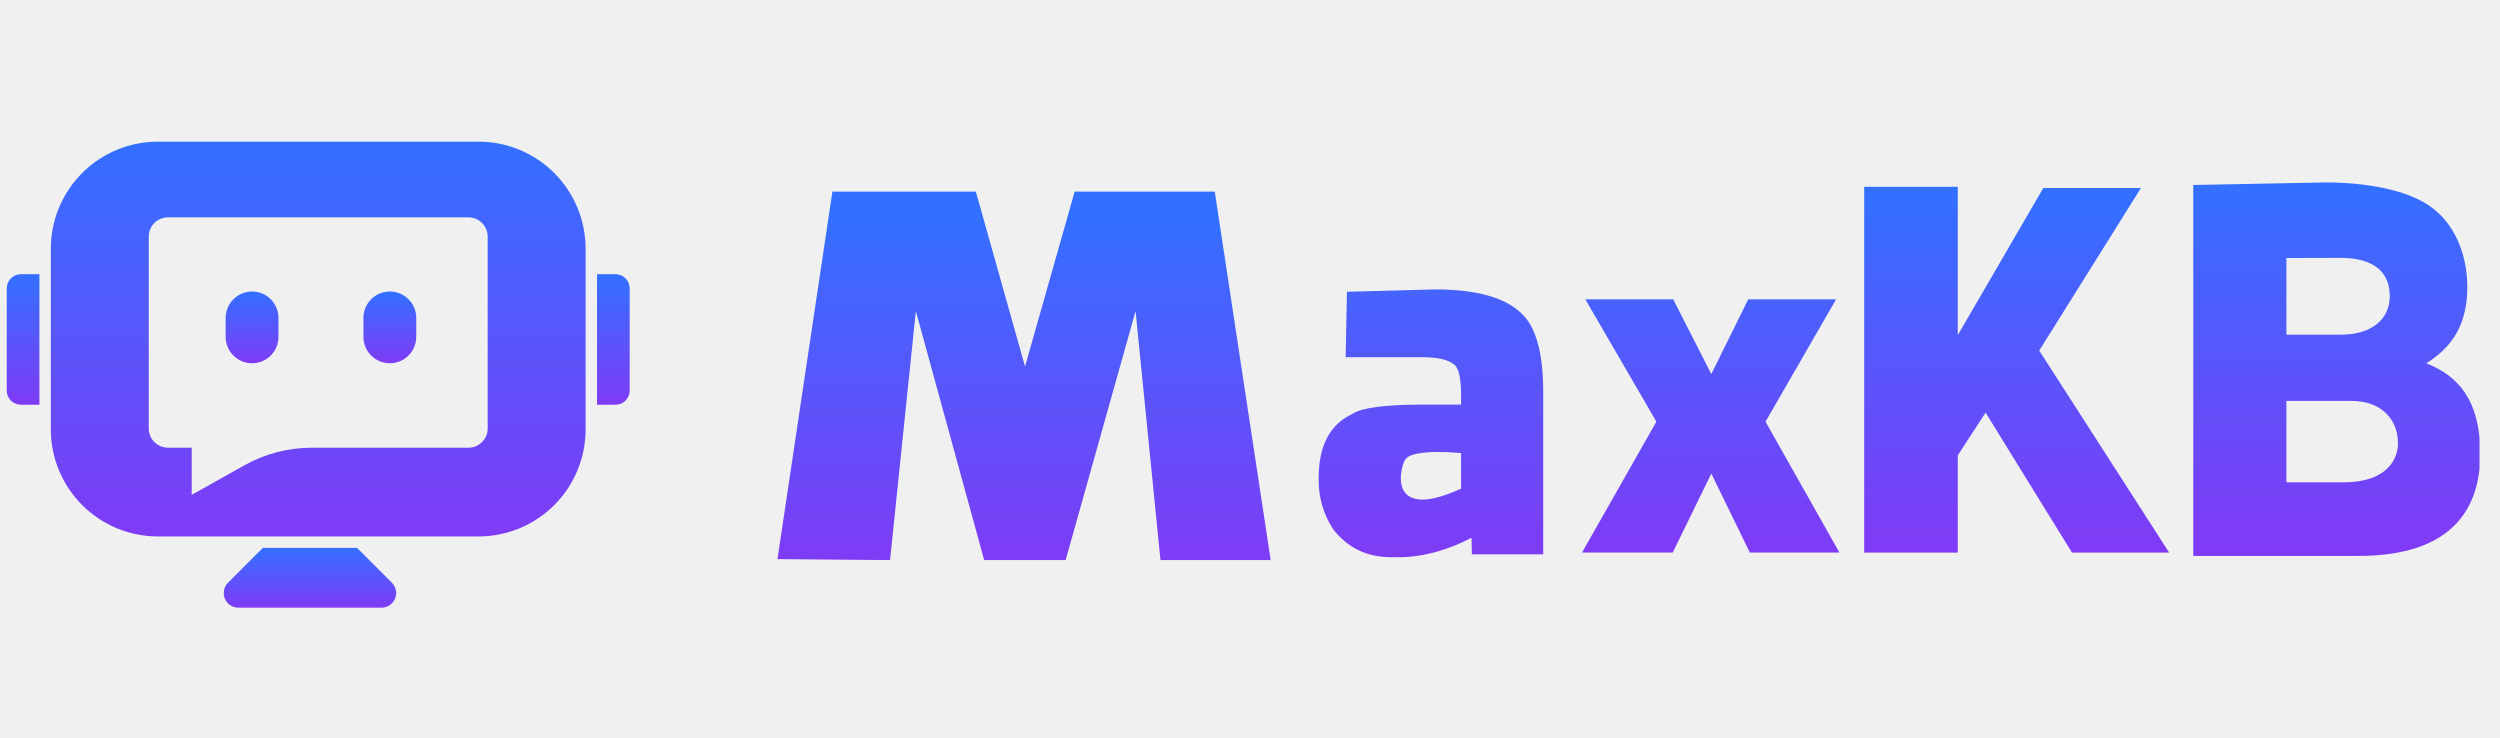
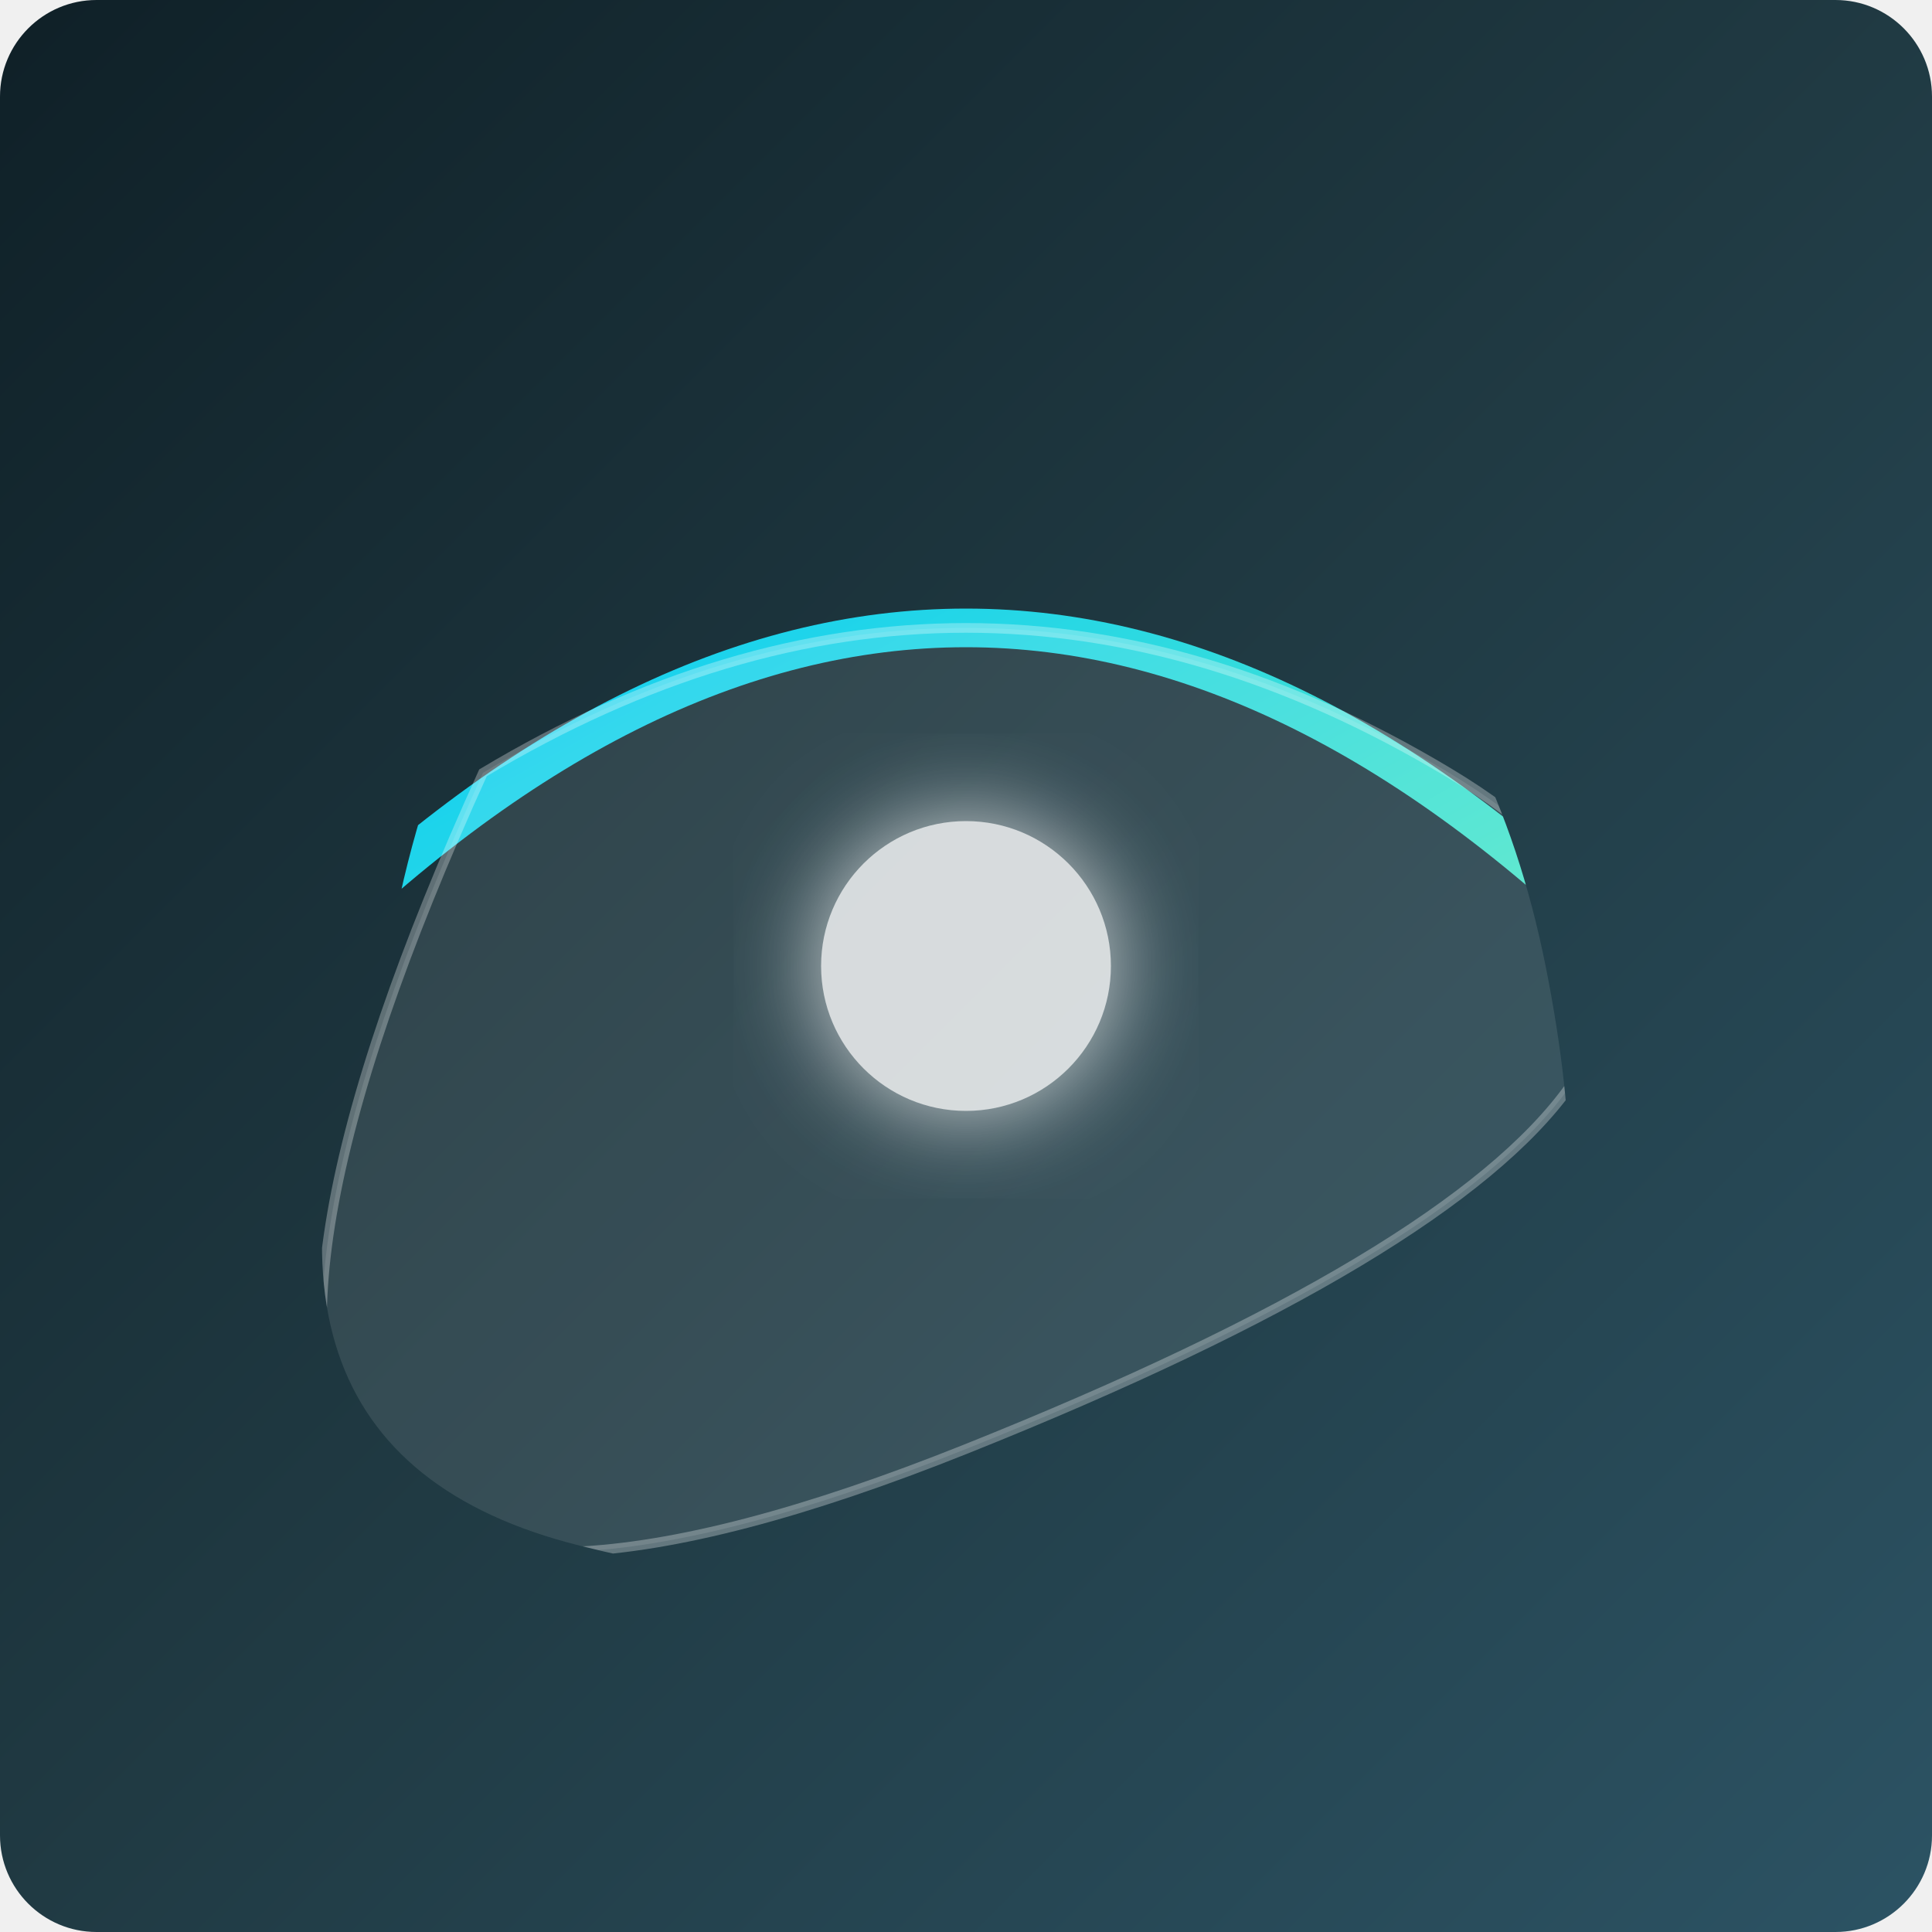
- <svg xmlns="http://www.w3.org/2000/svg" width="122" height="36" viewBox="0 0 122 36" fill="none">
-   <g clip-path="url(#clip0_5734_851)">
-     <path d="M75.309 19.08V27.05H71.827L71.811 26.243C70.593 26.876 69.403 27.192 68.241 27.192H67.897C66.703 27.192 65.755 26.733 65.051 25.816C64.585 25.101 64.342 24.263 64.351 23.409V23.314C64.351 21.749 64.901 20.709 66 20.195C66.451 19.895 67.593 19.744 69.427 19.744H71.301V19.306C71.301 18.404 71.17 17.887 70.909 17.752C70.625 17.538 70.123 17.432 69.403 17.432H65.668L65.731 14.239L70.032 14.123C72.586 14.123 74.167 14.755 74.776 16.021C75.132 16.756 75.309 17.776 75.309 19.08ZM68.603 22.39C68.484 22.531 68.36 22.99 68.36 23.314C68.36 24.026 68.723 24.381 69.451 24.381C69.885 24.381 70.502 24.203 71.301 23.848V22.111C71.301 22.111 69.036 21.875 68.603 22.39Z" fill="url(#paint0_linear_5734_851)" />
-     <path d="M56.631 27.332L55.416 15.182L52.003 27.332H48.028L44.693 15.182L43.435 27.332L37.94 27.285L40.621 9.351H47.621L50.021 17.885L52.444 9.351H59.281L62.009 27.332H56.631Z" fill="url(#paint1_linear_5734_851)" />
-     <path d="M85.394 26.965L83.512 23.11L81.629 26.965H77.202L80.831 20.578L77.364 14.608H81.653L83.512 18.254L85.313 14.608H89.601L86.158 20.578L89.764 26.965H85.394Z" fill="url(#paint2_linear_5734_851)" />
-     <path d="M101.114 26.966C101.029 26.842 96.897 20.134 96.897 20.134L95.54 22.223V26.966H90.973V9.116H95.54V16.353L99.713 9.176H104.477L99.514 17.108L105.855 26.966H101.114Z" fill="url(#paint3_linear_5734_851)" />
-     <path d="M121.036 22.145C121.036 24.745 119.74 27.128 115.097 27.128H107.032V9.027L113.203 8.909C113.203 8.909 116.858 8.748 118.706 10.153C120.068 11.189 120.515 13.002 120.384 14.52C120.254 16.038 119.553 17.013 118.405 17.727C119.979 18.354 121.036 19.545 121.036 22.145ZM114.228 16.333C115.766 16.333 116.62 15.556 116.62 14.45C116.62 13.274 115.833 12.584 114.228 12.584L111.576 12.591V16.333H114.228ZM114.365 23.538C116.497 23.538 117.022 22.393 117.022 21.632C117.022 20.431 116.17 19.563 114.752 19.563H111.576V23.538H114.365Z" fill="url(#paint4_linear_5734_851)" />
-     <path d="M17.421 26.735H12.83L11.128 28.437C11.028 28.537 10.96 28.664 10.933 28.802C10.905 28.941 10.919 29.084 10.973 29.214C11.027 29.344 11.118 29.456 11.236 29.534C11.353 29.612 11.491 29.654 11.632 29.654H18.619C18.76 29.654 18.898 29.612 19.015 29.534C19.133 29.456 19.224 29.344 19.278 29.214C19.332 29.084 19.346 28.941 19.318 28.802C19.291 28.664 19.223 28.537 19.123 28.437L17.421 26.735Z" fill="url(#paint5_linear_5734_851)" />
-     <path d="M30.04 13.382H29.135V19.75H30.04C30.131 19.75 30.22 19.732 30.304 19.697C30.387 19.663 30.463 19.612 30.527 19.548C30.591 19.484 30.642 19.408 30.677 19.324C30.711 19.241 30.729 19.151 30.729 19.061V14.072C30.729 13.889 30.657 13.713 30.527 13.584C30.398 13.455 30.223 13.382 30.04 13.382Z" fill="url(#paint6_linear_5734_851)" />
-     <path d="M1.923 13.382H1.018C0.835 13.382 0.66 13.455 0.53 13.584C0.401 13.713 0.329 13.889 0.329 14.072V19.061C0.329 19.151 0.346 19.241 0.381 19.324C0.416 19.408 0.466 19.484 0.53 19.548C0.594 19.612 0.67 19.663 0.754 19.697C0.838 19.732 0.927 19.75 1.018 19.75H1.923V13.382Z" fill="url(#paint7_linear_5734_851)" />
-     <path d="M19.024 14.225C18.682 14.225 18.354 14.361 18.112 14.603C17.871 14.844 17.735 15.172 17.735 15.514V16.438C17.735 16.78 17.871 17.108 18.112 17.35C18.354 17.591 18.682 17.727 19.024 17.727C19.366 17.727 19.694 17.591 19.935 17.35C20.177 17.108 20.313 16.78 20.313 16.438V15.514C20.313 15.345 20.28 15.177 20.215 15.021C20.15 14.864 20.055 14.722 19.935 14.603C19.816 14.483 19.674 14.388 19.517 14.323C19.361 14.258 19.193 14.225 19.024 14.225Z" fill="url(#paint8_linear_5734_851)" />
-     <path d="M12.301 14.225C11.959 14.225 11.632 14.361 11.39 14.603C11.148 14.844 11.012 15.172 11.012 15.514V16.438C11.012 16.78 11.148 17.108 11.39 17.35C11.632 17.591 11.959 17.727 12.301 17.727C12.643 17.727 12.971 17.591 13.213 17.35C13.454 17.108 13.59 16.78 13.59 16.438V15.514C13.59 15.345 13.557 15.177 13.492 15.021C13.427 14.864 13.332 14.722 13.213 14.603C13.093 14.483 12.951 14.388 12.794 14.323C12.638 14.258 12.47 14.225 12.301 14.225Z" fill="url(#paint9_linear_5734_851)" />
-     <path d="M23.361 6.913H7.697C6.314 6.915 4.988 7.465 4.01 8.443C3.032 9.421 2.482 10.747 2.48 12.13V20.961C2.482 22.344 3.032 23.67 4.01 24.648C4.988 25.626 6.314 26.177 7.697 26.178H23.361C24.744 26.177 26.07 25.626 27.048 24.648C28.026 23.67 28.576 22.344 28.578 20.961V12.13C28.576 10.747 28.026 9.421 27.048 8.443C26.07 7.465 24.744 6.915 23.361 6.913ZM23.799 20.908C23.799 21.157 23.7 21.396 23.523 21.573C23.347 21.749 23.108 21.848 22.859 21.848H15.219C14.063 21.848 12.926 22.145 11.918 22.711L9.355 24.149V21.848H8.199C7.95 21.848 7.711 21.749 7.534 21.573C7.358 21.397 7.259 21.157 7.259 20.908V11.547C7.259 11.298 7.358 11.059 7.534 10.882C7.711 10.706 7.95 10.607 8.199 10.607H22.859C23.108 10.607 23.347 10.706 23.523 10.882C23.7 11.059 23.799 11.298 23.799 11.547L23.799 20.908Z" fill="url(#paint10_linear_5734_851)" />
+ <svg xmlns="http://www.w3.org/2000/svg" viewBox="0 0 200 200" width="200" height="200">
+   <defs>
+     <linearGradient id="bgGradient" x1="0%" y1="0%" x2="100%" y2="100%">
+       <stop offset="0%" stop-color="#0F2027" />
+       <stop offset="50%" stop-color="#203A43" />
+       <stop offset="100%" stop-color="#2C5364" />
+     </linearGradient>
+     <linearGradient id="mainGradient" x1="0%" y1="0%" x2="100%" y2="100%">
+       <stop offset="0%" stop-color="#00C9FF" />
+       <stop offset="100%" stop-color="#92FE9D" />
+     </linearGradient>
+     <clipPath id="clipShape">
+       <path d="M100,40 Q150,50 160,100 T140,160 Q100,170 60,160 T40,100 Q50,40 100,40Z" />
+     </clipPath>
+   </defs>
+   <rect width="100%" height="100%" fill="url(#bgGradient)" rx="10" />
+   <g clip-path="url(#clipShape)">
+     <path d="M30,100 Q100,30 170,100 T100,170 T30,100Z" fill="none" stroke="url(#mainGradient)" stroke-width="4" stroke-linecap="round" />
+     <path d="M50,80 Q100,50 150,80 T100,150 T50,80Z" fill="rgba(255,255,255,0.1)" stroke="white" stroke-width="1" stroke-opacity="0.3" />
+     <circle cx="100" cy="100" r="15" fill="white" filter="url(#glow)" opacity="0.8" />
  </g>
  <defs>
-     <linearGradient id="paint0_linear_5734_851" x1="69.83" y1="10" x2="69.83" y2="27.357" gradientUnits="userSpaceOnUse">
-       <stop stop-color="#3370FF" />
-       <stop offset="1" stop-color="#7F3BF5" />
-     </linearGradient>
-     <linearGradient id="paint1_linear_5734_851" x1="49.974" y1="10.585" x2="49.974" y2="27.484" gradientUnits="userSpaceOnUse">
-       <stop stop-color="#3370FF" />
-       <stop offset="1" stop-color="#7F3BF5" />
-     </linearGradient>
-     <linearGradient id="paint2_linear_5734_851" x1="83.483" y1="9.956" x2="83.483" y2="26.918" gradientUnits="userSpaceOnUse">
-       <stop stop-color="#3370FF" />
-       <stop offset="1" stop-color="#7F3BF5" />
-     </linearGradient>
-     <linearGradient id="paint3_linear_5734_851" x1="98.414" y1="9.573" x2="98.414" y2="26.597" gradientUnits="userSpaceOnUse">
-       <stop stop-color="#3370FF" />
-       <stop offset="1" stop-color="#7F3BF5" />
-     </linearGradient>
-     <linearGradient id="paint4_linear_5734_851" x1="114.034" y1="9.058" x2="114.034" y2="26.393" gradientUnits="userSpaceOnUse">
-       <stop stop-color="#3370FF" />
-       <stop offset="1" stop-color="#7F3BF5" />
-     </linearGradient>
-     <linearGradient id="paint5_linear_5734_851" x1="15.126" y1="26.735" x2="15.126" y2="29.654" gradientUnits="userSpaceOnUse">
-       <stop stop-color="#3370FF" />
-       <stop offset="1" stop-color="#7F3BF5" />
-     </linearGradient>
-     <linearGradient id="paint6_linear_5734_851" x1="29.932" y1="13.382" x2="29.932" y2="19.75" gradientUnits="userSpaceOnUse">
-       <stop stop-color="#3370FF" />
-       <stop offset="1" stop-color="#7F3BF5" />
-     </linearGradient>
-     <linearGradient id="paint7_linear_5734_851" x1="1.126" y1="13.382" x2="1.126" y2="19.75" gradientUnits="userSpaceOnUse">
-       <stop stop-color="#3370FF" />
-       <stop offset="1" stop-color="#7F3BF5" />
-     </linearGradient>
-     <linearGradient id="paint8_linear_5734_851" x1="19.024" y1="14.225" x2="19.024" y2="17.727" gradientUnits="userSpaceOnUse">
-       <stop stop-color="#3370FF" />
-       <stop offset="1" stop-color="#7F3BF5" />
-     </linearGradient>
-     <linearGradient id="paint9_linear_5734_851" x1="12.301" y1="14.225" x2="12.301" y2="17.727" gradientUnits="userSpaceOnUse">
-       <stop stop-color="#3370FF" />
-       <stop offset="1" stop-color="#7F3BF5" />
-     </linearGradient>
-     <linearGradient id="paint10_linear_5734_851" x1="15.529" y1="6.913" x2="15.529" y2="26.178" gradientUnits="userSpaceOnUse">
-       <stop stop-color="#3370FF" />
-       <stop offset="1" stop-color="#7F3BF5" />
-     </linearGradient>
-     <clipPath id="clip0_5734_851">
-       <rect width="121" height="36" fill="white" />
-     </clipPath>
+     <filter id="glow" x="-30%" y="-30%" width="160%" height="160%">
+       <feGaussianBlur stdDeviation="5" result="blur" />
+       <feComposite in="SourceGraphic" in2="blur" operator="over" />
+     </filter>
  </defs>
</svg>
